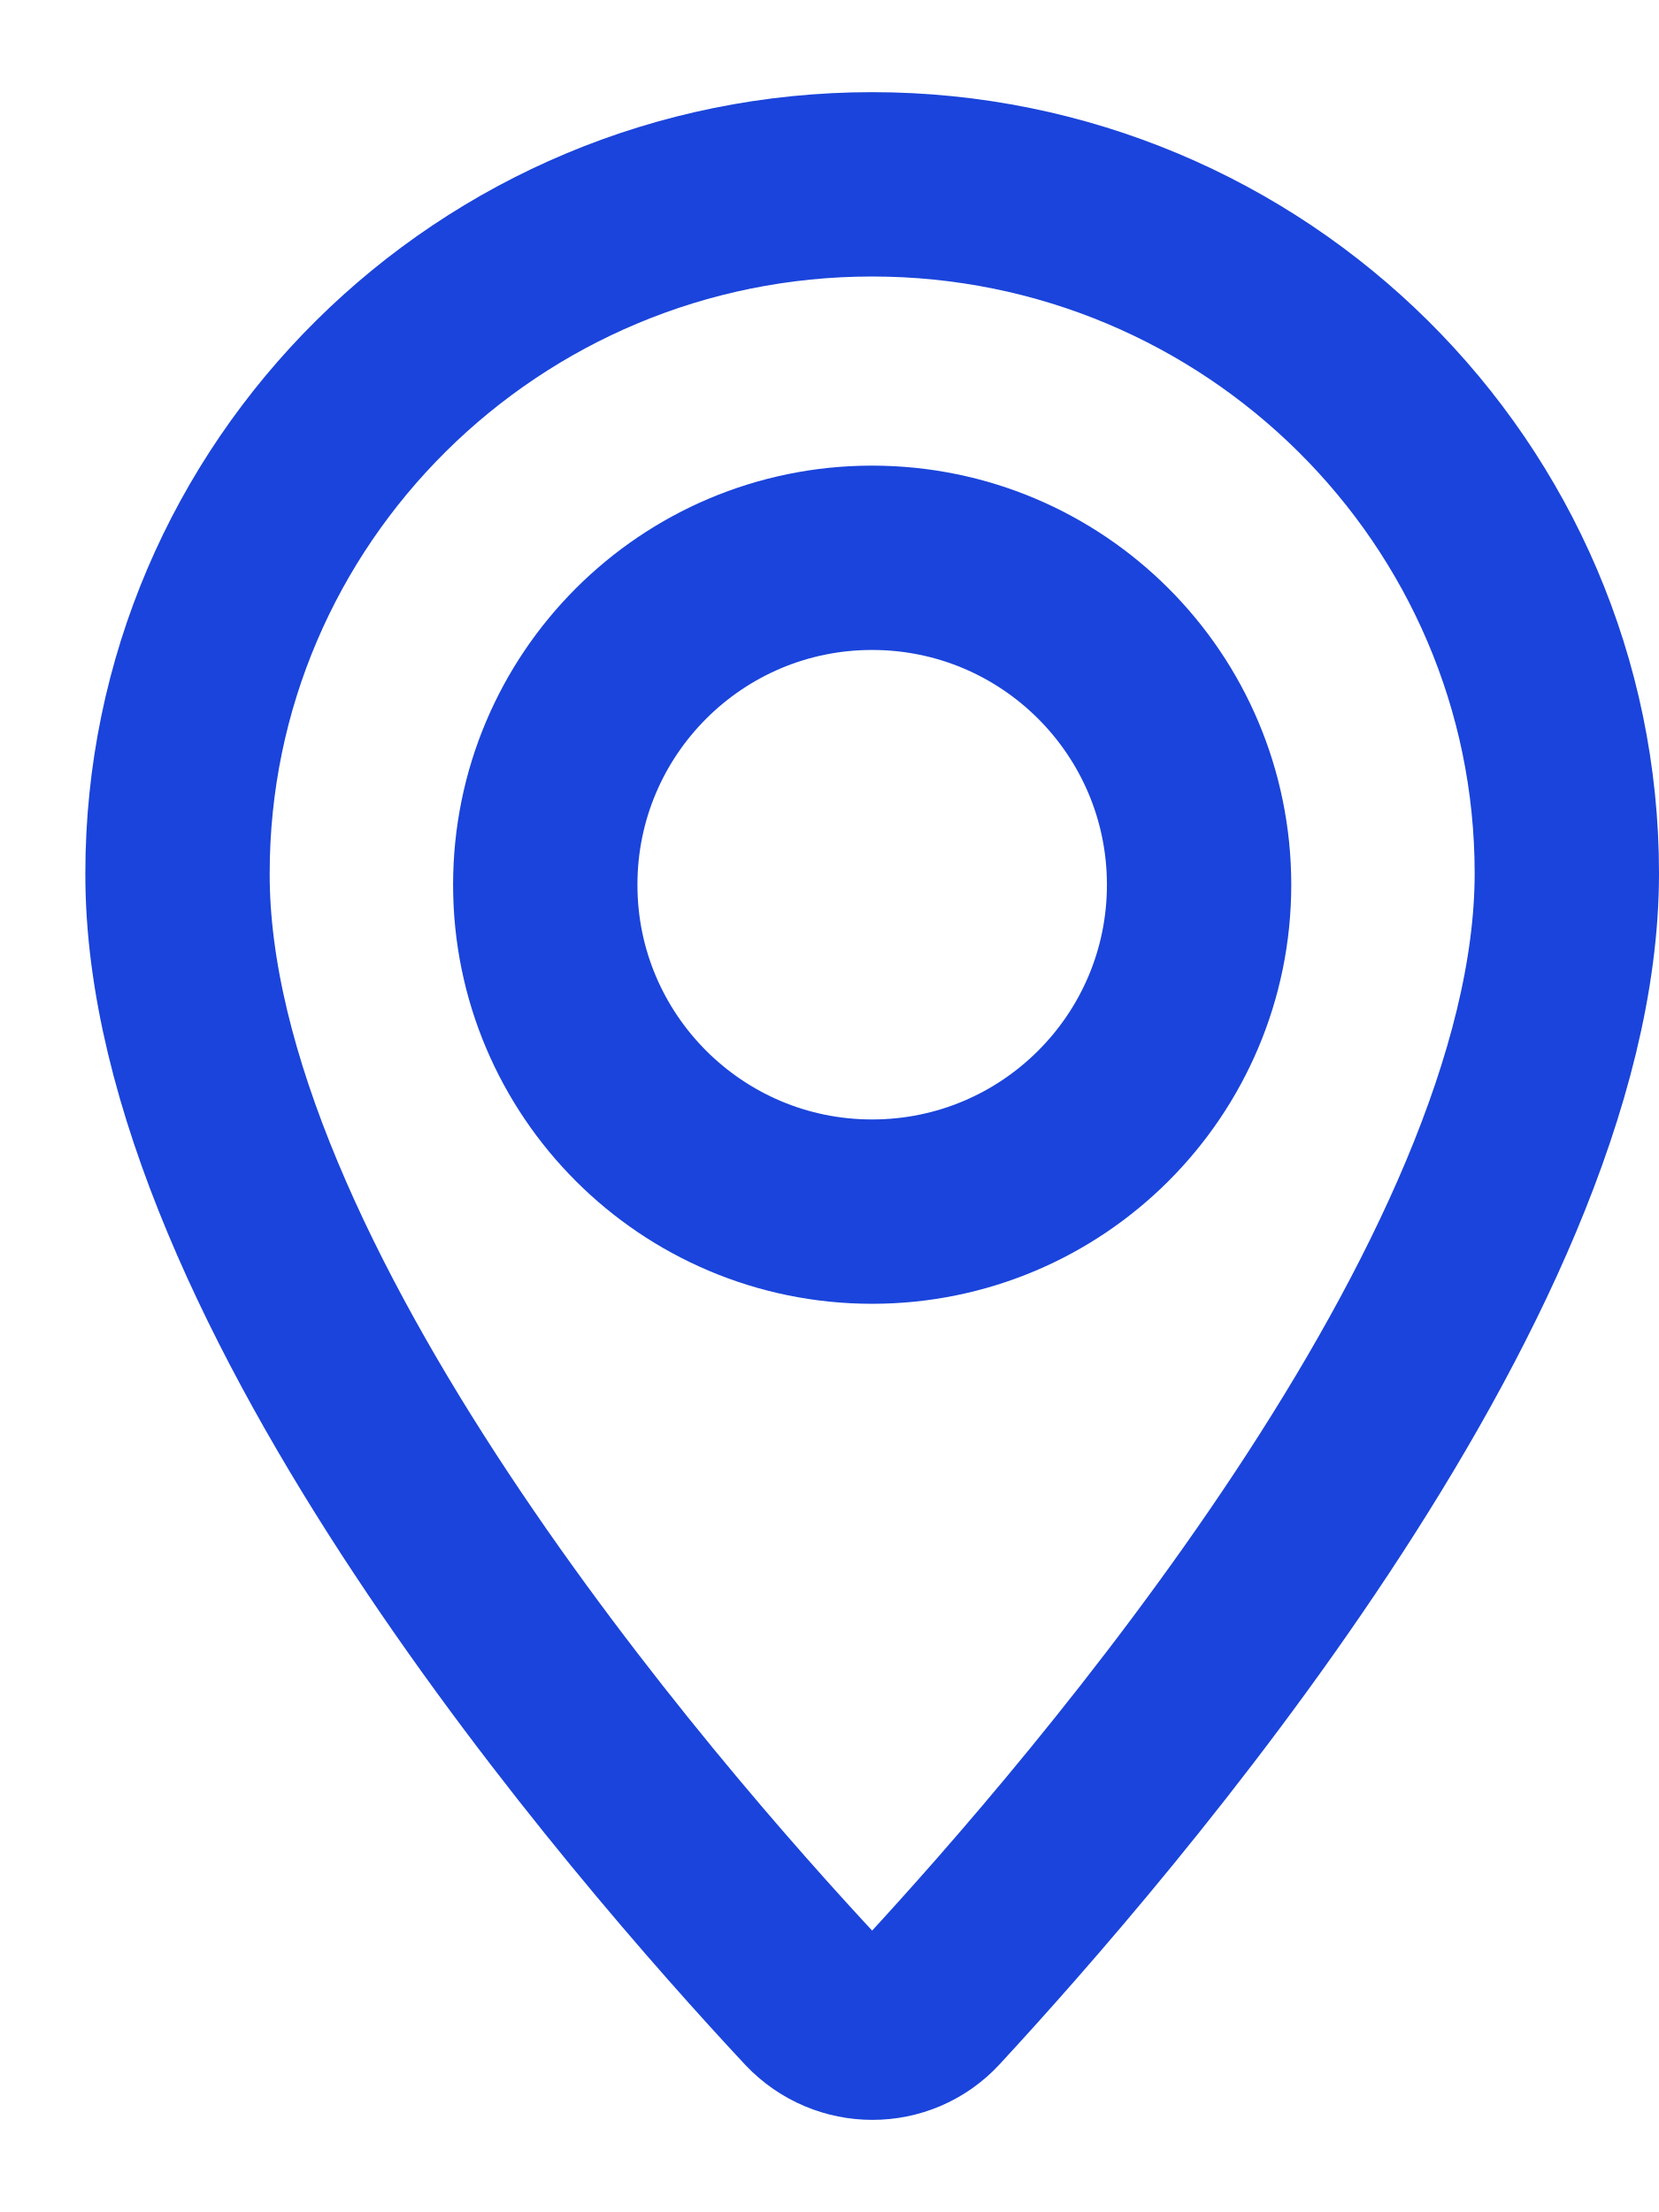
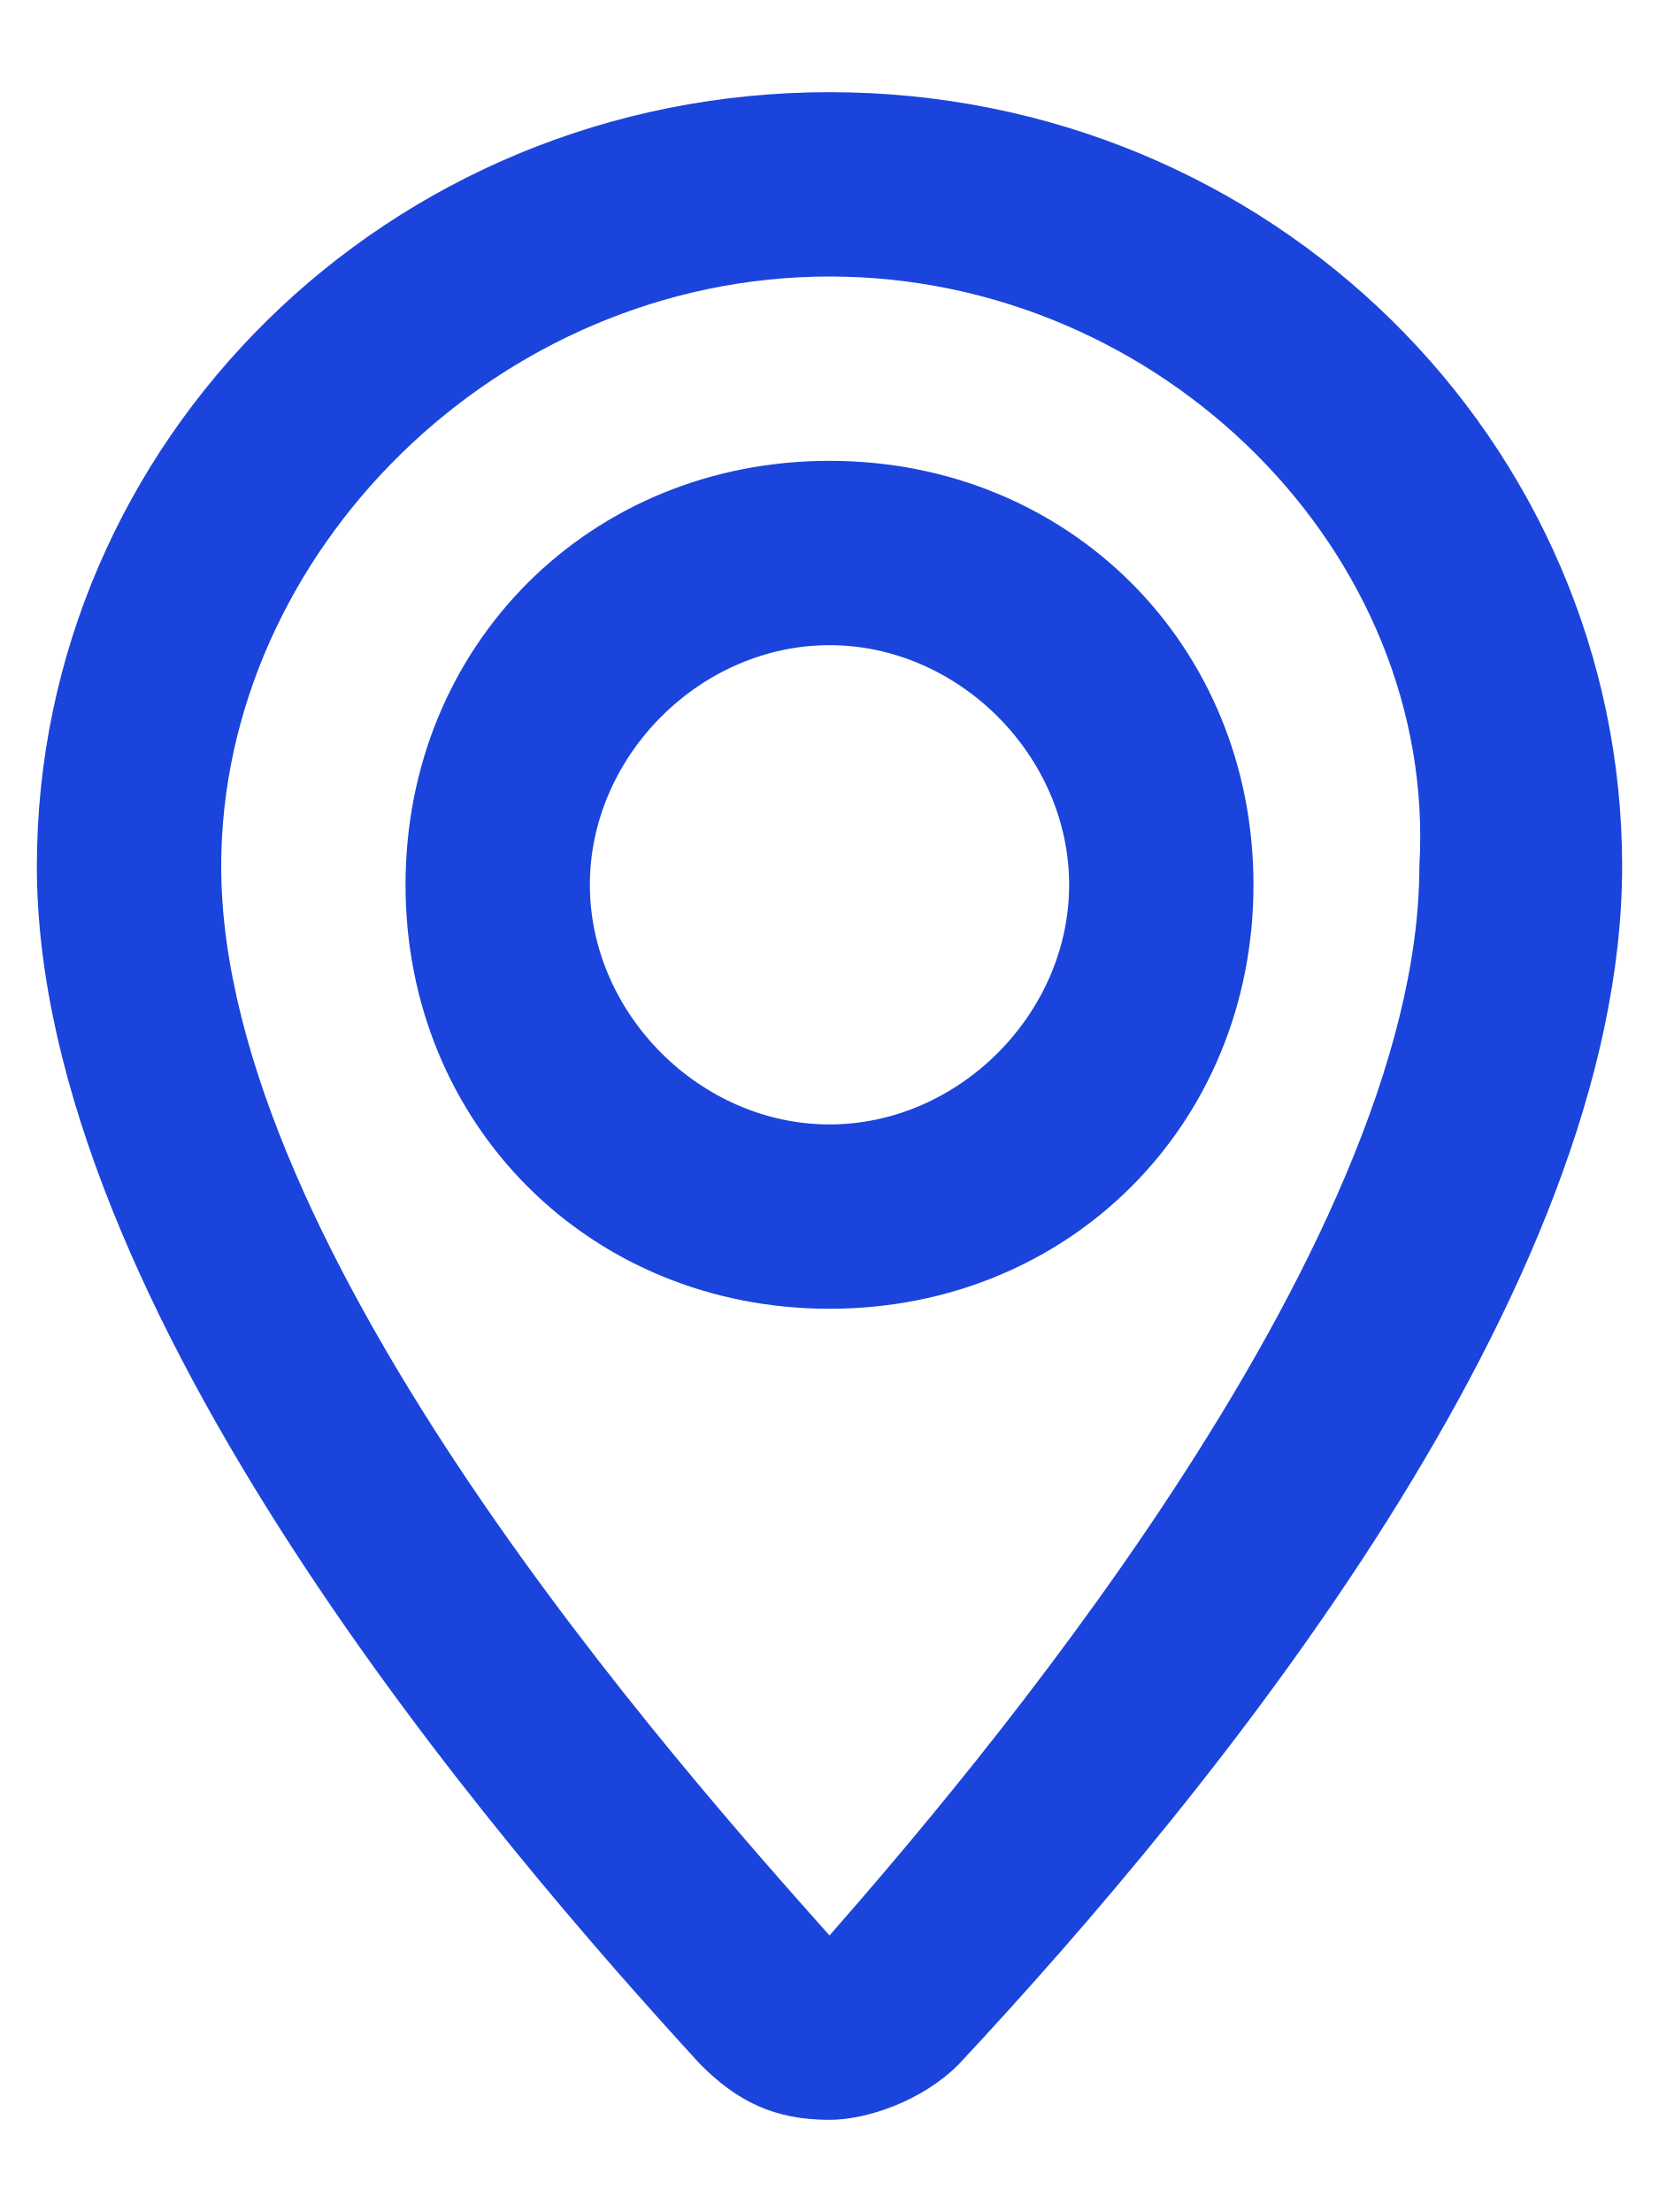
- <svg xmlns="http://www.w3.org/2000/svg" width="9" height="12" viewBox="0 0 9 12" fill="none">
-   <path d="M8.5 4.738C8.5 6.95 5.964 9.876 5.055 10.86C4.882 11.047 4.585 11.047 4.408 10.86C3.494 9.881 0.958 6.963 0.963 4.738C0.963 2.671 2.652 1 4.731 1C6.811 1 8.5 2.676 8.5 4.738Z" stroke="#1A44DB" stroke-linecap="round" stroke-linejoin="round" />
-   <path d="M4.731 6.573C5.711 6.573 6.505 5.779 6.505 4.8C6.505 3.82 5.711 3.026 4.731 3.026C3.752 3.026 2.958 3.82 2.958 4.8C2.958 5.779 3.752 6.573 4.731 6.573Z" stroke="#1A44DB" stroke-linecap="round" stroke-linejoin="round" />
+ <svg xmlns="http://www.w3.org/2000/svg" version="1.1" id="Capa_1" x="0px" y="0px" viewBox="0 0 9 12" style="enable-background:new 0 0 9 12;" xml:space="preserve">
+   <style type="text/css">
+ 	.st0{fill:#1A44DB;}
+ </style>
+   <g>
+     <path class="st0" d="M4.5,11.5c-0.3,0-0.5-0.1-0.7-0.3C2.7,10,0.2,7.1,0.2,4.7c0-2.3,1.9-4.2,4.3-4.2s4.3,1.9,4.3,4.2   c0,2.3-2.2,5-3.6,6.5C5,11.4,4.7,11.5,4.5,11.5z M4.5,1.5C2.7,1.5,1.2,3,1.2,4.7c0,2.1,2.5,4.9,3.3,5.8c0.7-0.8,3.2-3.7,3.2-5.8   C7.8,3,6.3,1.5,4.5,1.5z" />
+     <path class="st0" d="M4.5,7.1c-1.3,0-2.3-1-2.3-2.3s1-2.3,2.3-2.3c1.3,0,2.3,1,2.3,2.3S5.8,7.1,4.5,7.1z M4.5,3.5   c-0.7,0-1.3,0.6-1.3,1.3s0.6,1.3,1.3,1.3s1.3-0.6,1.3-1.3S5.2,3.5,4.5,3.5z" />
+   </g>
</svg>
